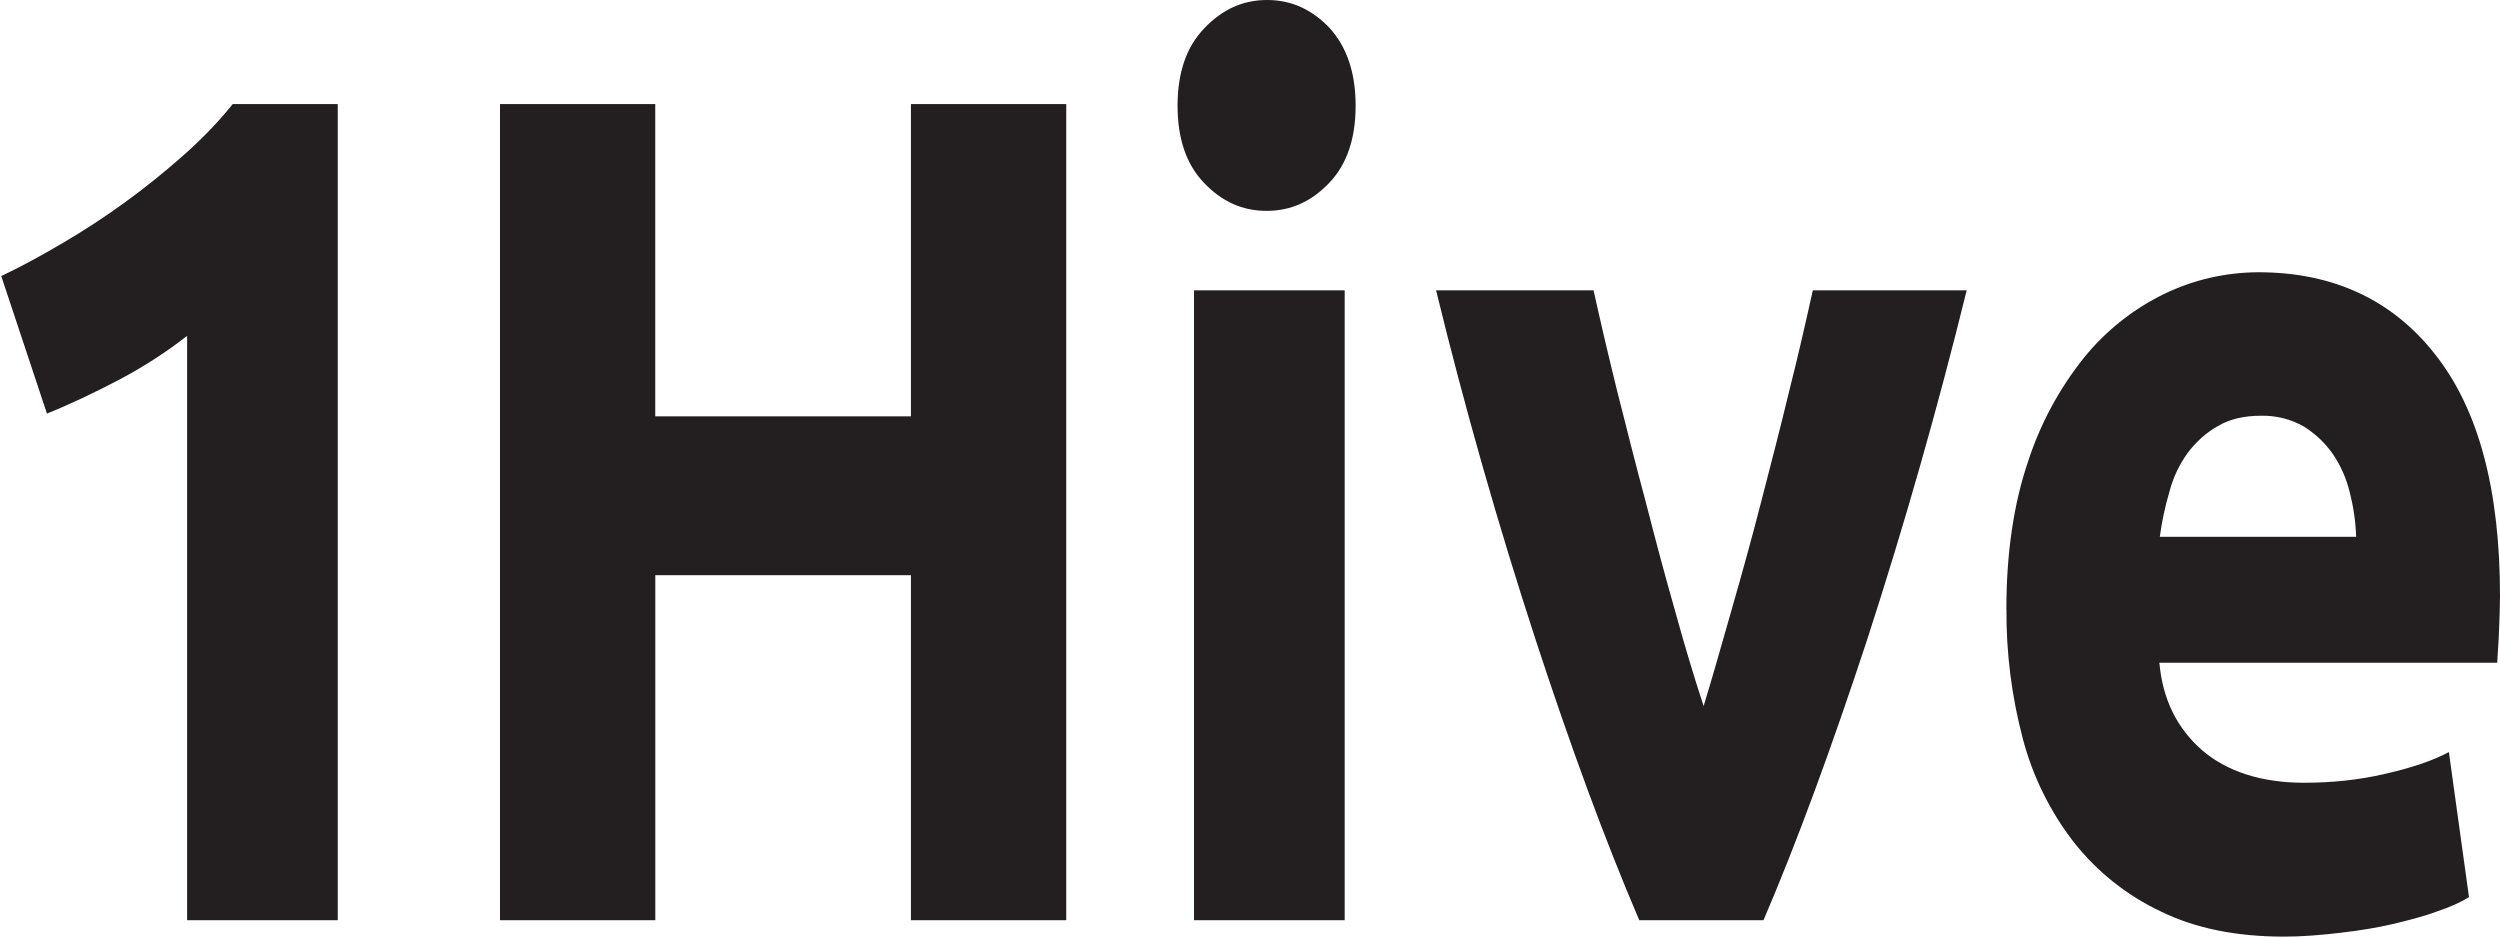
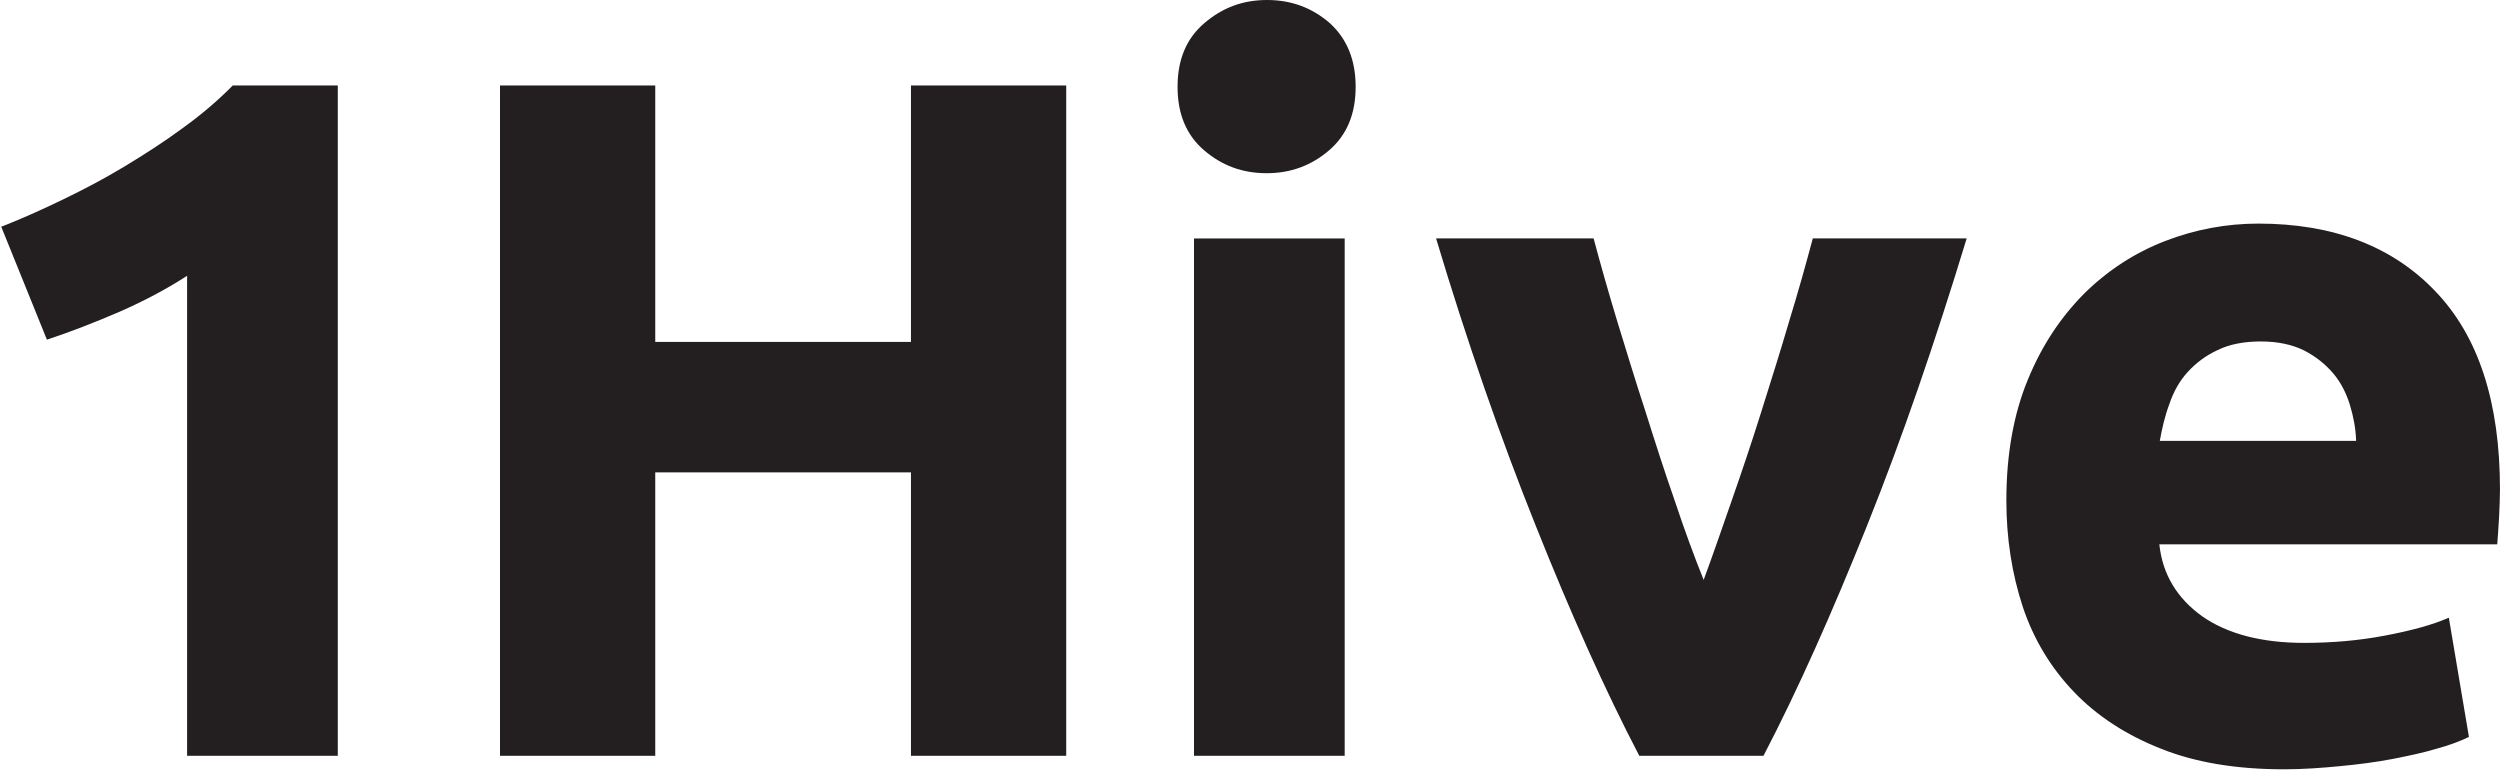
- <svg xmlns="http://www.w3.org/2000/svg" width="40" height="15" fill="none">
-   <path d="M.02 4.417c.314-.149.636-.324.979-.526A12.168 12.168 0 0 0 2.92 2.498c.3-.263.563-.535.804-.833h1.68v13.058h-2.41v-9.35c-.322.253-.687.49-1.082.7-.402.21-.789.395-1.161.544l-.731-2.2zM21.69 1.691c0 .526-.139.938-.423 1.236-.285.298-.614.447-1.001.447-.388 0-.716-.149-1.001-.447-.285-.298-.424-.71-.424-1.236 0-.525.139-.937.424-1.235.292-.307.62-.456 1.008-.456.387 0 .716.149 1 .447.278.307.417.719.417 1.244zm-.175 13.032h-2.411V4.645h2.411v10.078zM26.228 14.723c-.548-1.28-1.096-2.77-1.658-4.487a76.449 76.449 0 0 1-1.593-5.591h2.52c.11.5.235 1.034.38 1.621.147.578.293 1.166.454 1.762.153.595.306 1.174.467 1.735.154.56.307 1.069.46 1.534.14-.456.285-.973.446-1.534.161-.561.322-1.14.475-1.735.154-.596.307-1.184.446-1.762.146-.578.27-1.122.38-1.621h2.462a80.272 80.272 0 0 1-1.593 5.591c-.563 1.71-1.11 3.208-1.658 4.487h-1.988zM32.102 9.746c0-.894.117-1.683.343-2.35a5.267 5.267 0 0 1 .906-1.682 3.778 3.778 0 0 1 1.286-1.016 3.484 3.484 0 0 1 1.498-.342c1.19 0 2.14.438 2.827 1.314C39.656 6.547 40 7.835 40 9.535c0 .167-.008.35-.015.544-.007.201-.022.376-.03.525H34.55c.052.588.285 1.052.687 1.403.402.341.95.517 1.63.517.438 0 .869-.044 1.285-.14.424-.097.767-.21 1.03-.351l.322 2.322c-.132.08-.3.158-.512.228-.211.08-.453.14-.708.202-.263.061-.54.105-.84.14-.3.035-.6.061-.9.061-.759 0-1.416-.131-1.972-.403a3.88 3.88 0 0 1-1.388-1.104 4.628 4.628 0 0 1-.818-1.656 7.927 7.927 0 0 1-.263-2.077zm5.596-1.157a3.234 3.234 0 0 0-.102-.71 1.854 1.854 0 0 0-.27-.614 1.604 1.604 0 0 0-.46-.438 1.315 1.315 0 0 0-.695-.175c-.263 0-.496.052-.686.166-.19.106-.351.255-.483.43a1.854 1.854 0 0 0-.292.622 4.779 4.779 0 0 0-.153.719h3.141zM14.575 1.665h2.485v13.058h-2.485v-5.52h-4.09v5.52H8V1.665h2.484v4.996h4.091V1.665z" fill="#231F20" />
+ <svg xmlns="http://www.w3.org/2000/svg" width="500" height="154" viewBox="0 0 500 154" fill="none">
+   <path d="M0.25 45.348C4.177 43.819 8.195 42.019 12.488 39.95C16.78 37.88 20.89 35.721 24.908 33.291C28.926 30.862 32.853 28.343 36.506 25.643C40.251 22.944 43.538 20.155 46.552 17.096H67.557V151.16H37.419V55.156C33.401 57.765 28.835 60.194 23.903 62.354C18.88 64.513 14.04 66.403 9.383 67.932L0.25 45.348Z" fill="#231F20" />
+   <path d="M271.129 17.365C271.129 22.764 269.393 26.993 265.832 30.052C262.27 33.111 258.16 34.641 253.32 34.641C248.48 34.641 244.37 33.111 240.809 30.052C237.247 26.993 235.512 22.764 235.512 17.365C235.512 11.967 237.247 7.738 240.809 4.679C244.462 1.53 248.571 0 253.411 0C258.252 0 262.361 1.53 265.923 4.589C269.393 7.738 271.129 11.967 271.129 17.365ZM268.937 151.16H238.799V47.687H268.937V151.16Z" fill="#231F20" />
+   <path d="M327.855 151.158C321.005 138.022 314.156 122.726 307.124 105.09C300.092 87.545 293.425 68.38 287.215 47.685H318.722C320.092 52.814 321.645 58.303 323.471 64.331C325.298 70.27 327.124 76.298 329.133 82.416C331.051 88.535 332.969 94.473 334.978 100.232C336.896 105.99 338.814 111.209 340.732 115.977C342.467 111.299 344.293 105.99 346.302 100.232C348.312 94.473 350.321 88.535 352.239 82.416C354.156 76.298 356.074 70.27 357.809 64.331C359.636 58.393 361.188 52.814 362.558 47.685H393.335C387.034 68.38 380.458 87.545 373.426 105.09C366.394 122.636 359.545 138.022 352.695 151.158H327.855Z" fill="#231F20" />
+   <path d="M401.273 100.054C401.273 90.876 402.735 82.779 405.566 75.94C408.397 69.012 412.232 63.344 416.89 58.665C421.548 54.076 426.936 50.567 432.963 48.228C438.991 45.888 445.292 44.719 451.685 44.719C466.571 44.719 478.443 49.218 487.028 58.215C495.704 67.213 499.996 80.439 499.996 97.895C499.996 99.604 499.905 101.494 499.814 103.473C499.722 105.543 499.54 107.342 499.448 108.872H431.867C432.507 114.9 435.429 119.669 440.452 123.268C445.475 126.777 452.324 128.576 460.818 128.576C466.297 128.576 471.685 128.127 476.891 127.137C482.188 126.147 486.48 124.977 489.768 123.538L493.786 147.381C492.142 148.191 490.042 149.001 487.393 149.721C484.745 150.531 481.731 151.16 478.535 151.79C475.247 152.42 471.777 152.87 468.032 153.23C464.288 153.59 460.544 153.86 456.799 153.86C447.301 153.86 439.082 152.51 432.141 149.721C425.109 146.932 419.356 143.153 414.79 138.384C410.223 133.615 406.753 127.947 404.561 121.378C402.369 114.72 401.273 107.612 401.273 100.054ZM471.229 88.177C471.137 85.658 470.681 83.228 469.95 80.889C469.22 78.55 468.124 76.39 466.571 74.591C465.019 72.791 463.101 71.262 460.818 70.092C458.443 68.922 455.612 68.293 452.142 68.293C448.854 68.293 445.932 68.832 443.557 70.002C441.183 71.082 439.173 72.611 437.53 74.411C435.886 76.21 434.699 78.37 433.877 80.799C432.963 83.228 432.415 85.658 431.959 88.177H471.229Z" fill="#231F20" />
+   <path d="M182.193 17.096H213.244V151.16H182.193V94.475H131.051V151.16H100V17.096H131.051V68.382H182.193V17.096Z" fill="#231F20" />
</svg>
